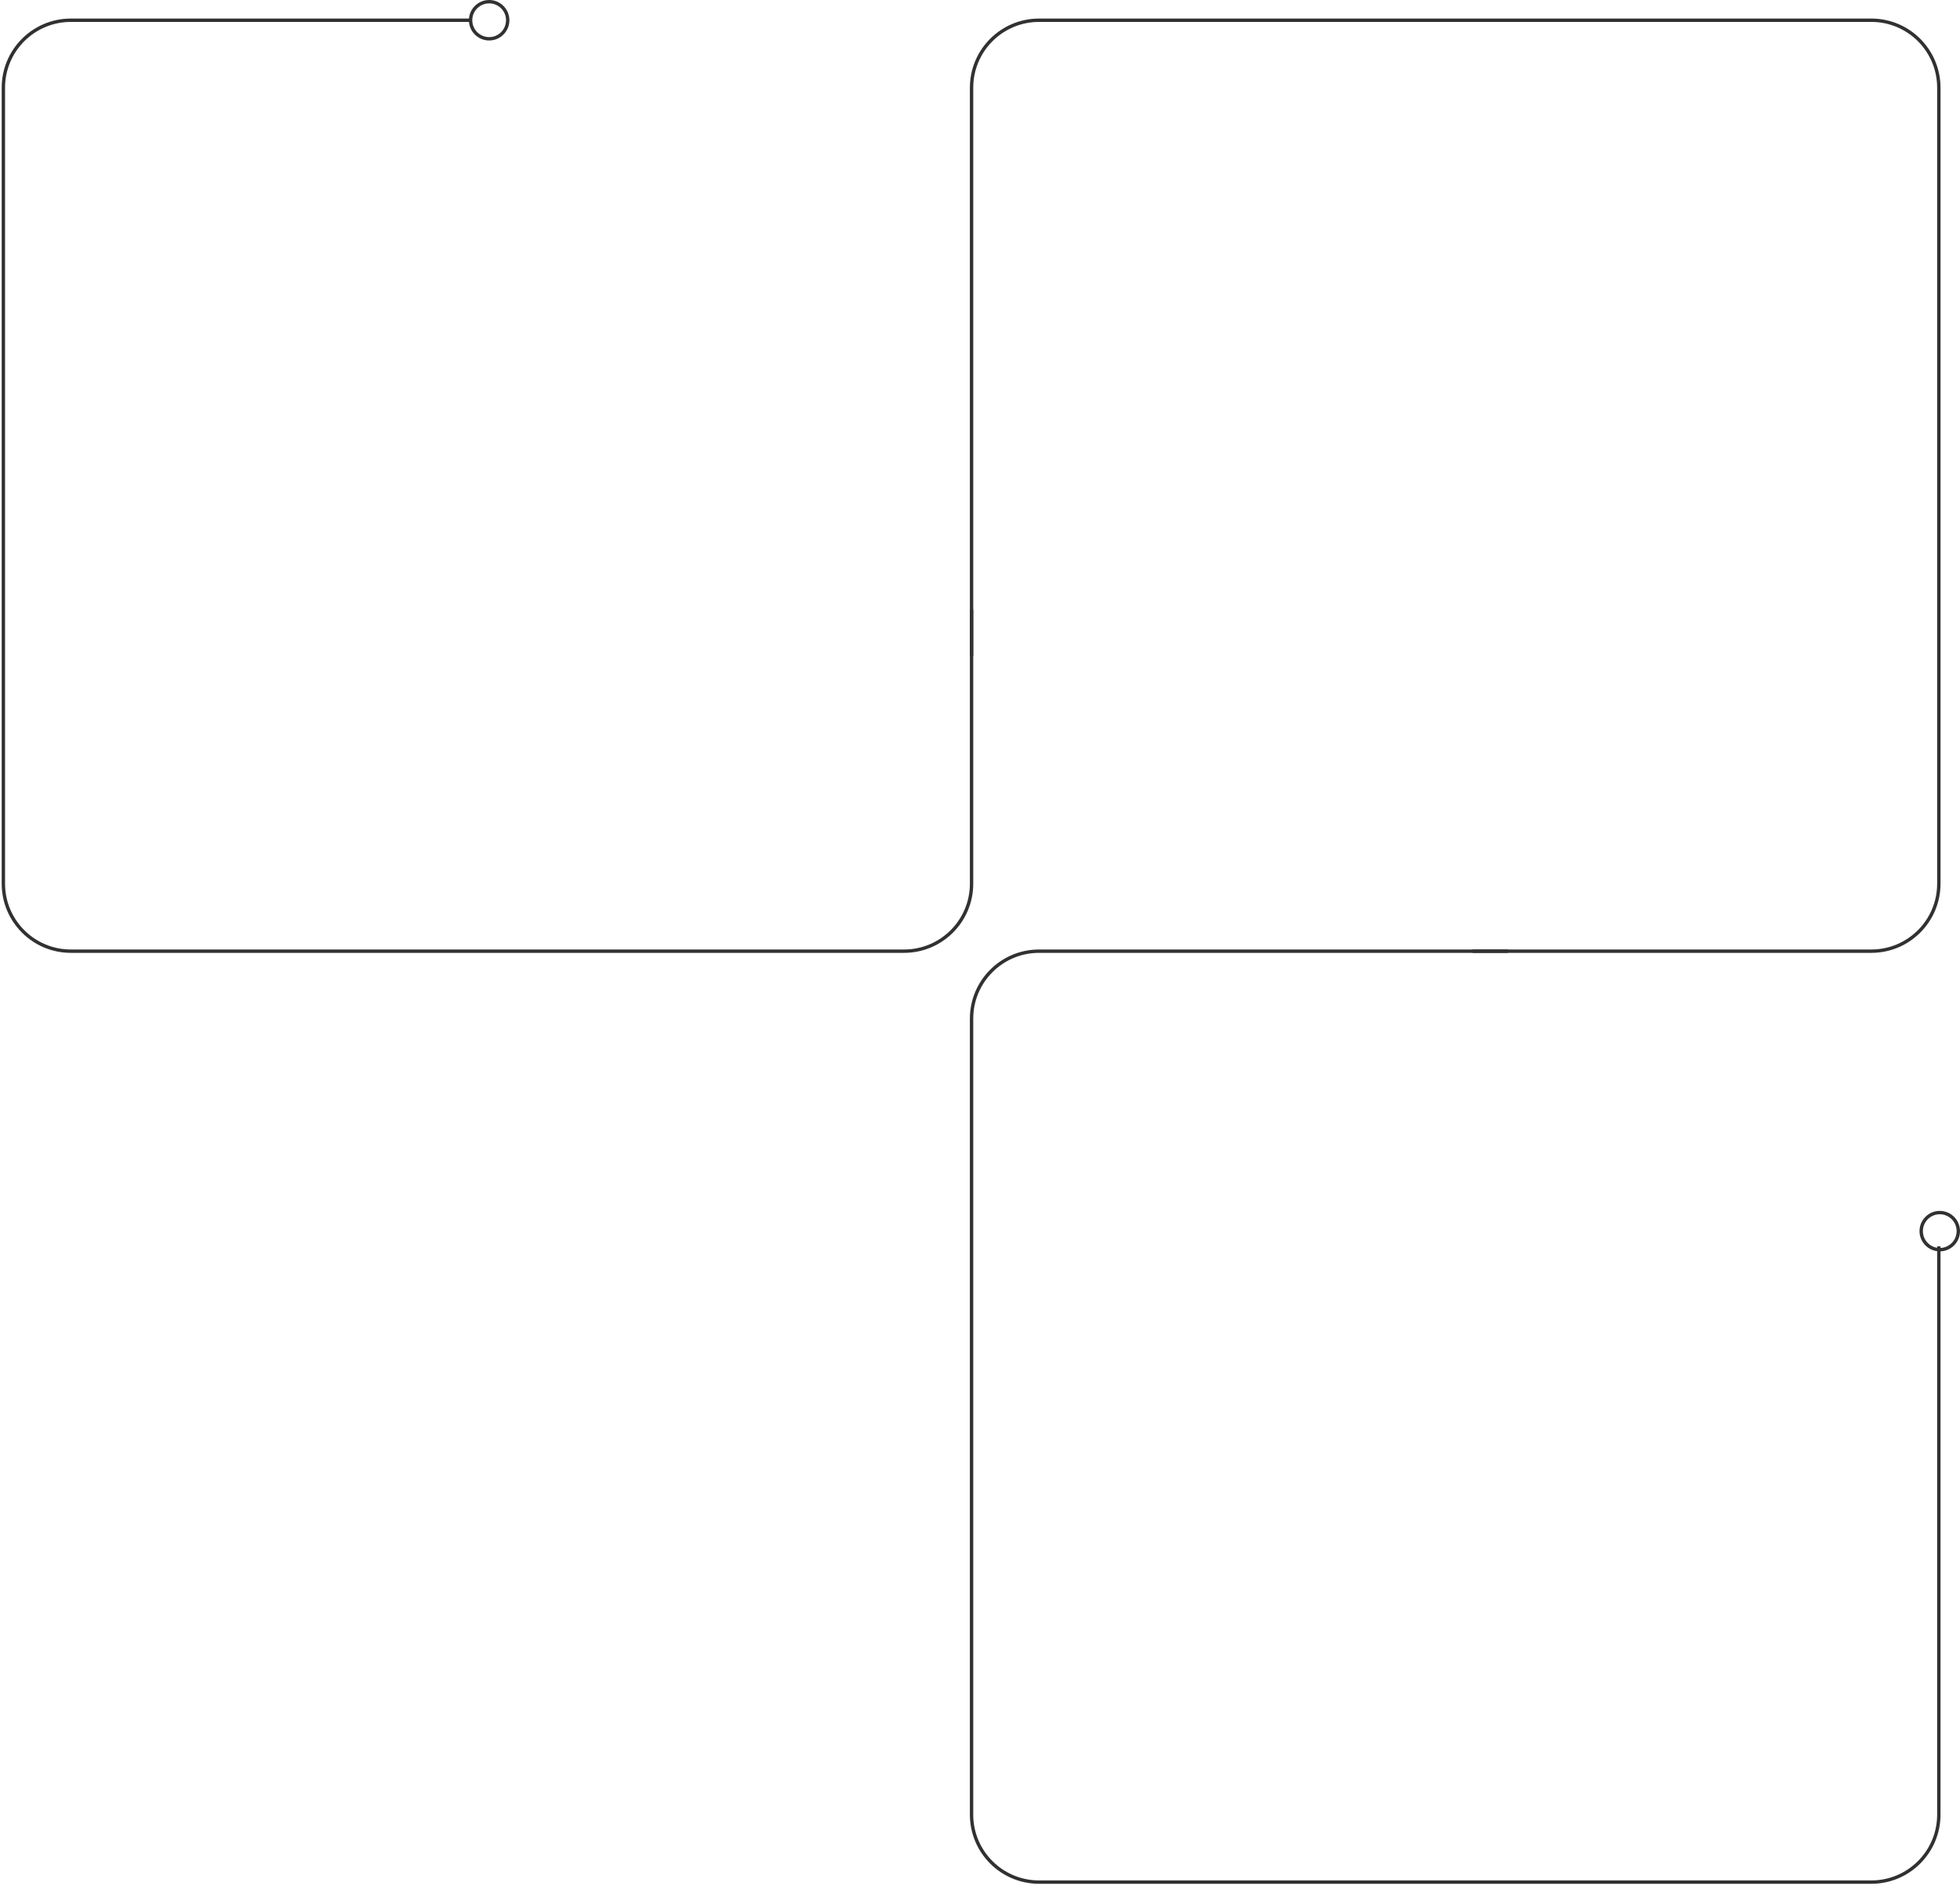
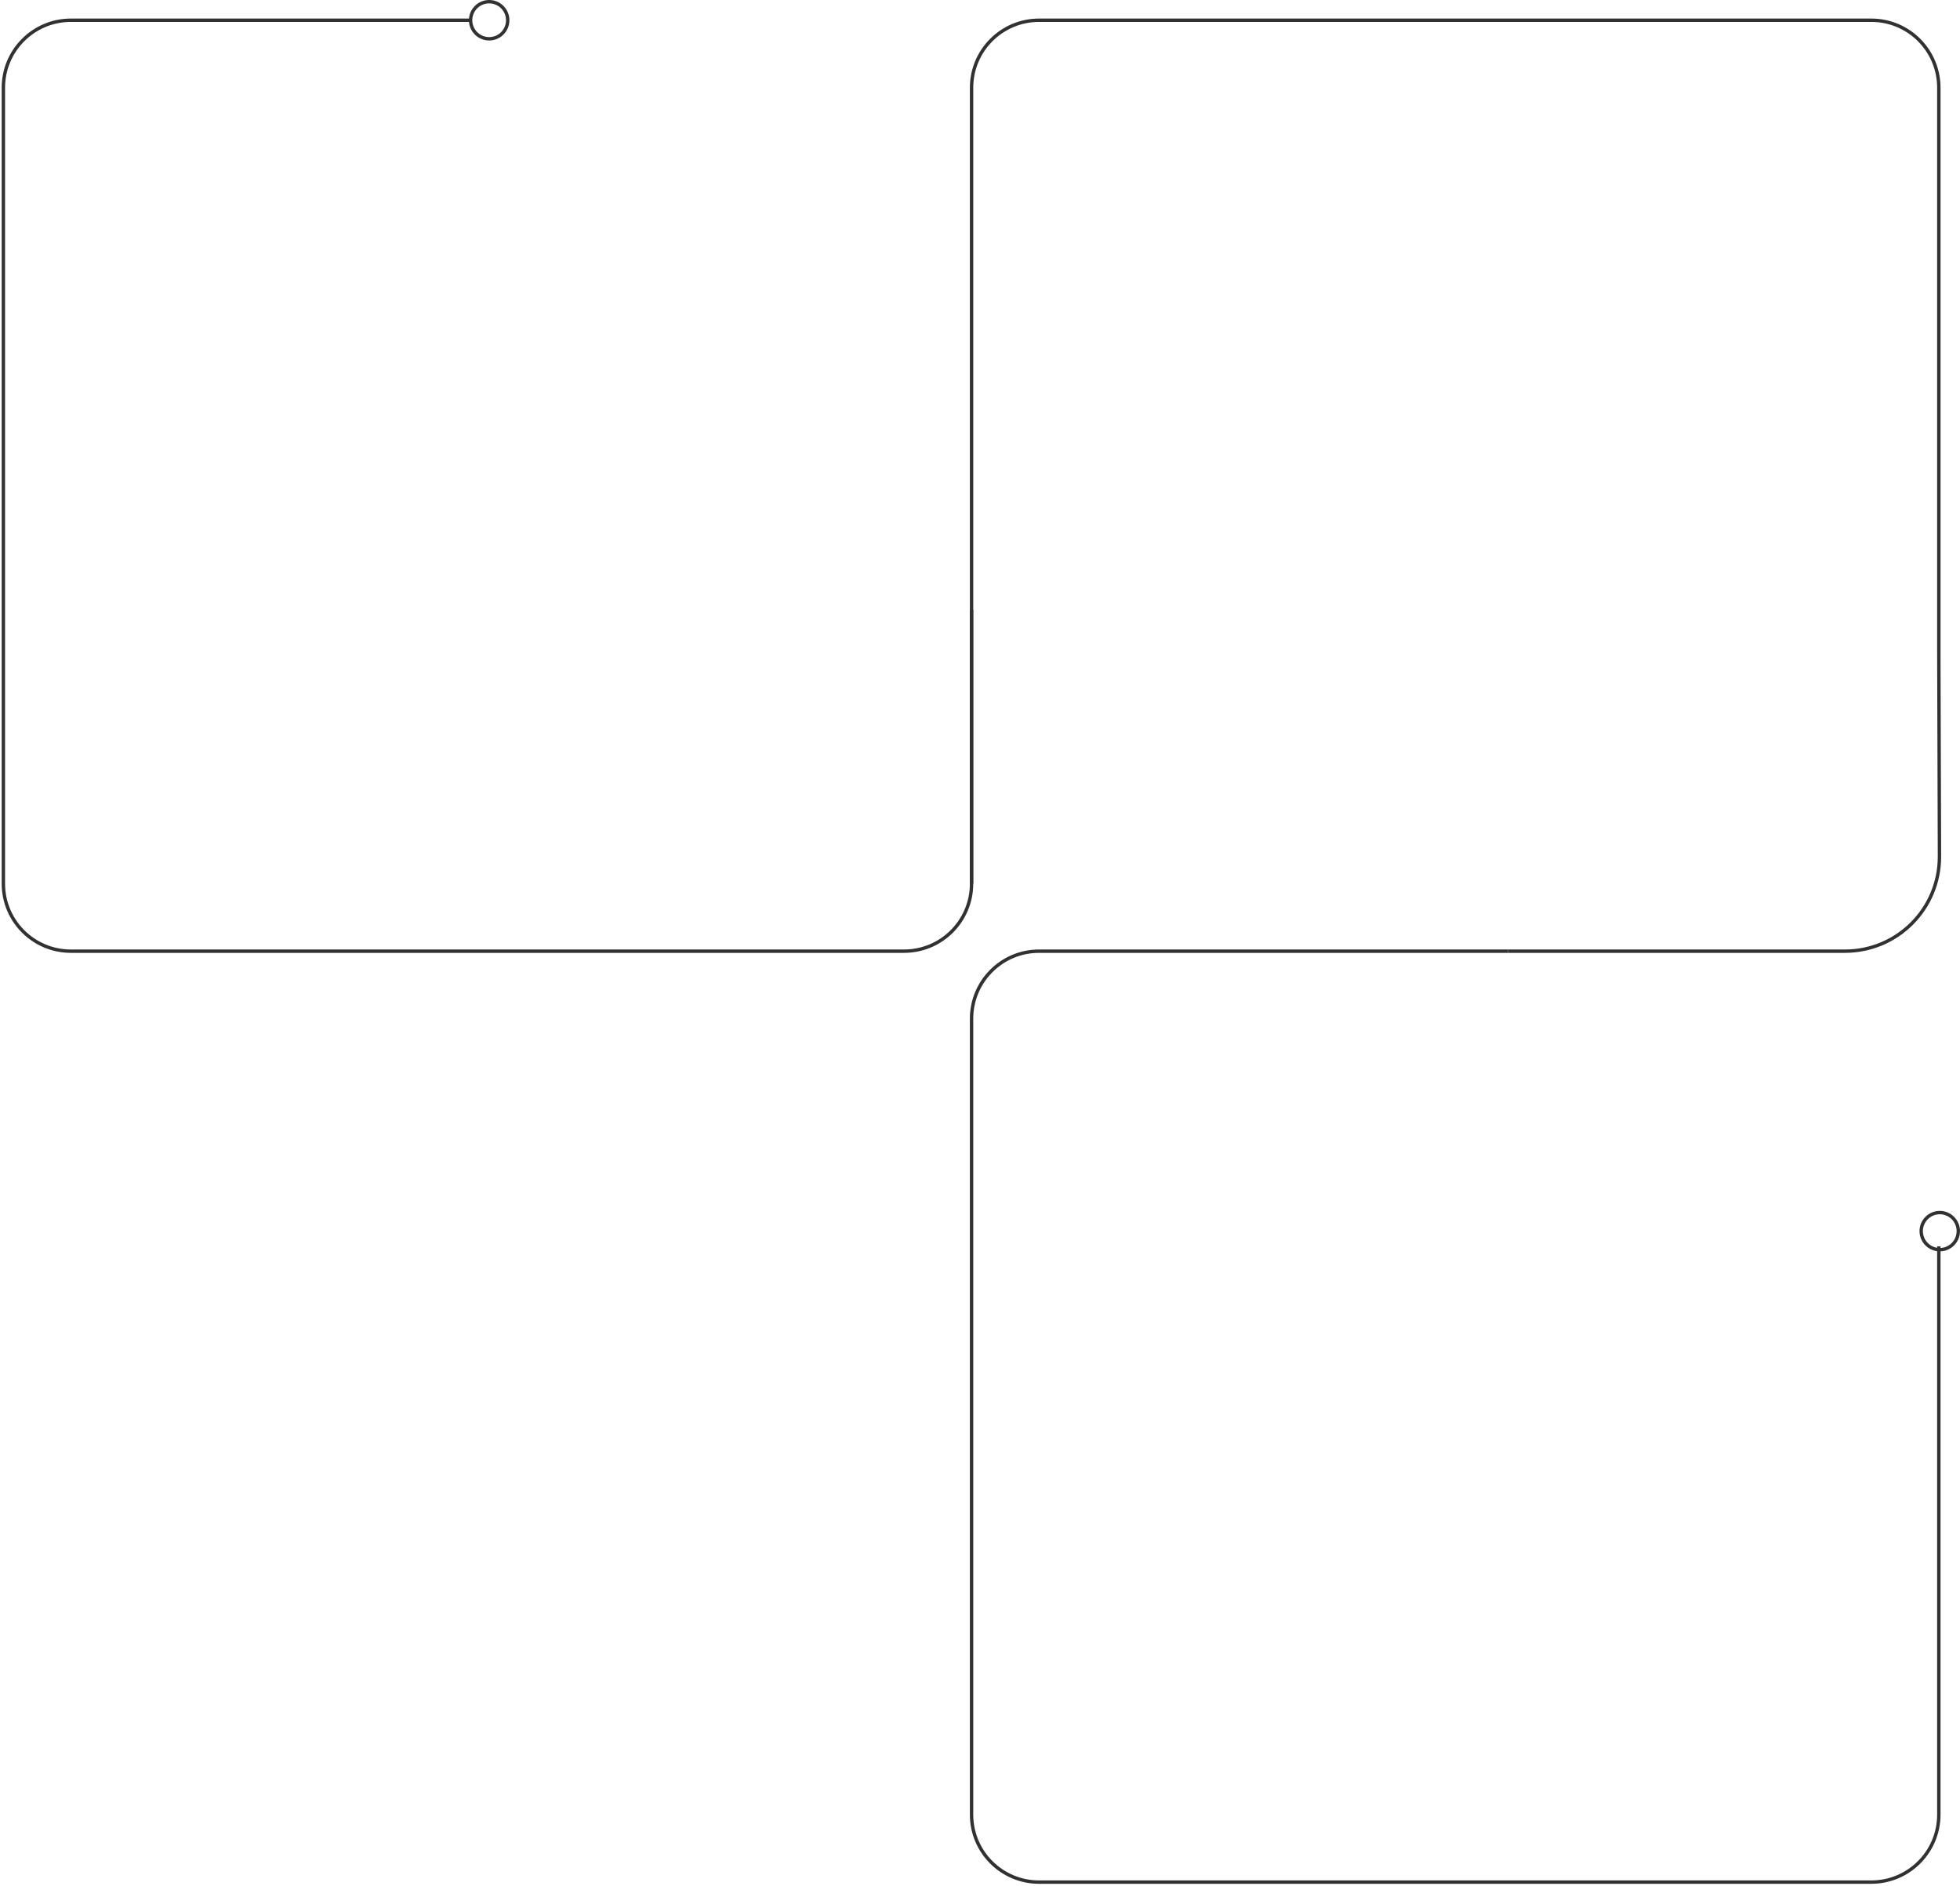
- <svg xmlns="http://www.w3.org/2000/svg" width="581" height="559" viewBox="0 0 581 559" fill="none">
-   <path d="M139.361 6H21C9.954 6 1 14.954 1 26V262C1 273.046 9.954 282 21 282H268C279.046 282 288 273.046 288 262V180.774" stroke="#313131" />
-   <path d="M436.497 282H554.725C565.77 282 574.725 273.046 574.725 262V26C574.725 14.954 565.77 6 554.725 6H308.001C296.955 6 288.001 14.954 288.001 26V194.5" stroke="#313131" />
-   <path d="M447 282H308C296.954 282 288 290.954 288 302V538C288 549.046 296.954 558 308 558H554.724C565.77 558 574.724 549.046 574.724 538V369.5" stroke="#313131" />
-   <circle cx="145" cy="6" r="5.5" stroke="#313131" />
-   <circle cx="575" cy="365" r="5.5" stroke="#313131" />
+ <svg xmlns="http://www.w3.org/2000/svg" width="581px" height="559px" viewBox="0 0 581 559" version="1.1">
+   <g id="Page-1" stroke="none" stroke-width="1" fill="none" fill-rule="evenodd">
+     <g id="art__img" transform="translate(1, 0)" stroke="#313131">
+       <circle id="Oval" cx="144" cy="6" r="5.5" />
+       <path d="M138.361,6 L20,6 C8.954,6 0,14.954 0,26 L0,262 C0,273.046 8.954,282 20,282 L267,282 C278.046,282 287,273.046 287,262 L287,180.774" id="Path" />
+       <path d="M574,262 L574,26 C574,14.954 565.045,6 554,6 L307.276,6 C296.23,6 287.276,14.954 287.276,26 L287.276,194.5 L287.089,253.912 C287.041,269.376 299.537,281.951 315.001,282 C315.03,282 315.06,282 315.089,282 L415.001,282 L415.001,282" id="Path" transform="translate(430.5005, 144) scale(-1, 1) translate(-430.5005, -144) " />
+       <path d="M446,282 L307,282 C295.954,282 287,290.954 287,302 L287,538 C287,549.046 295.954,558 307,558 L553.724,558 C564.77,558 573.724,549.046 573.724,538 L573.724,369.5" id="Path" />
+       <circle id="Oval" cx="574" cy="365" r="5.5" />
+     </g>
+   </g>
</svg>
